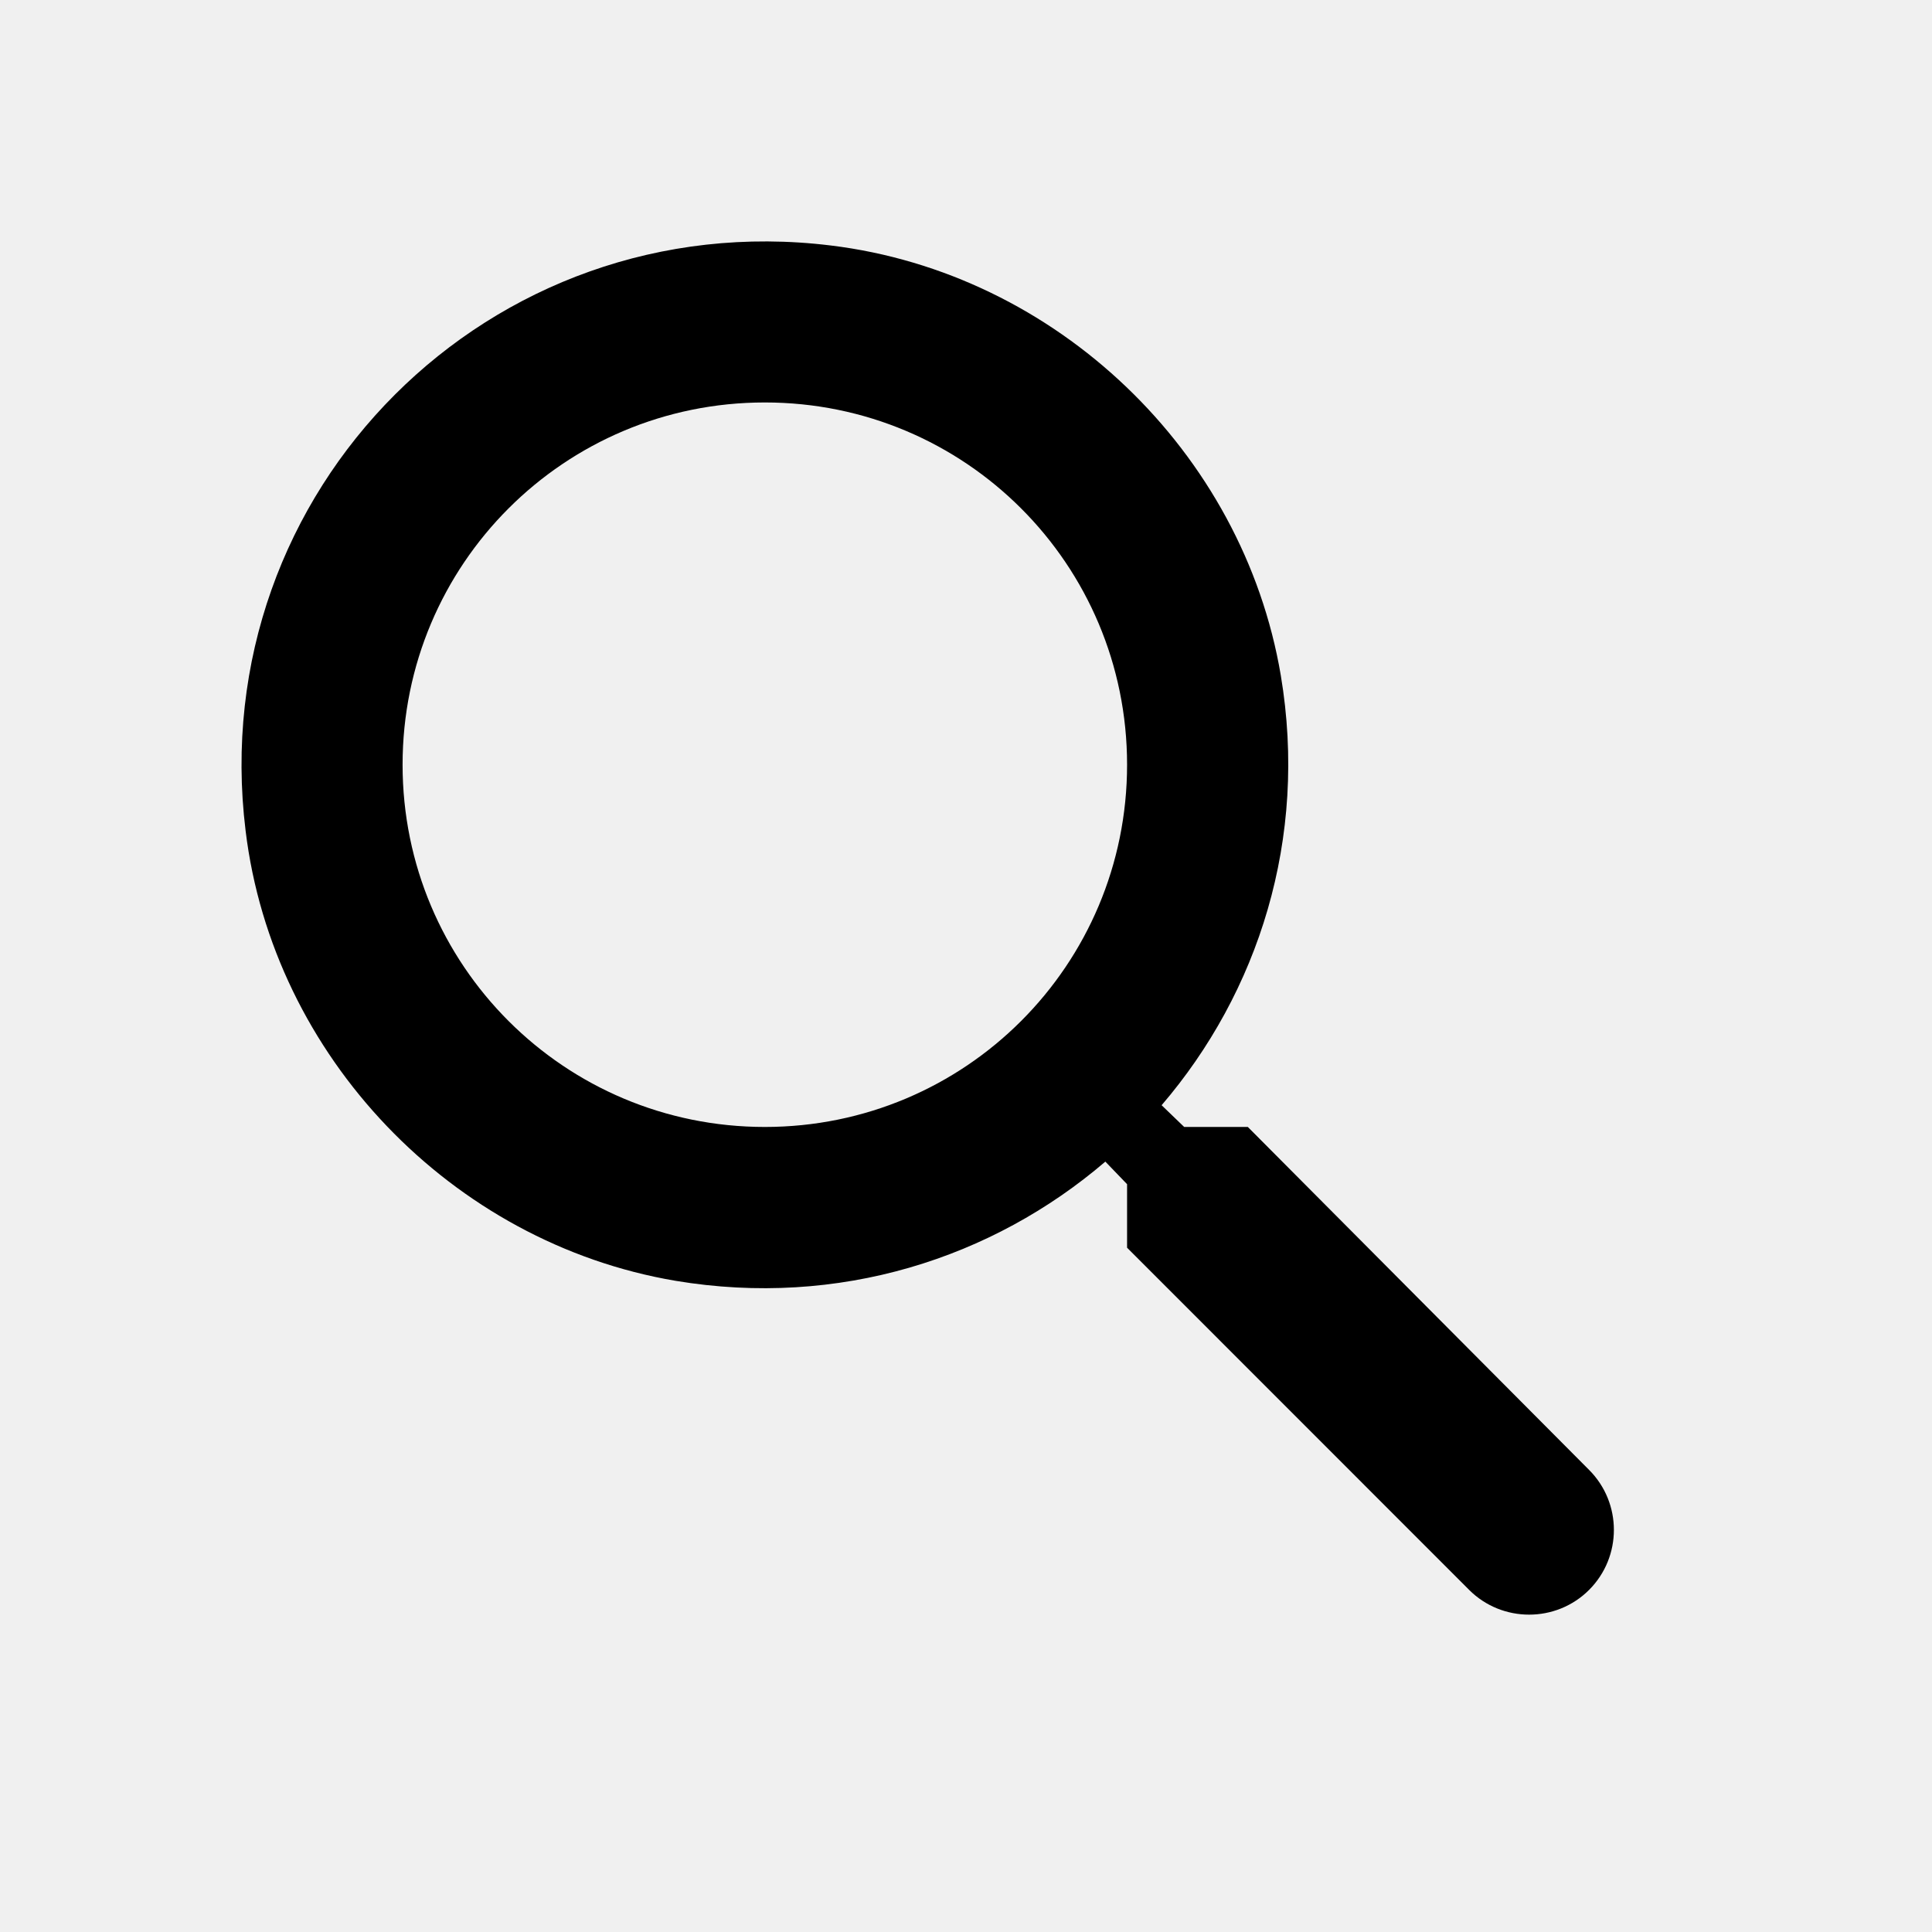
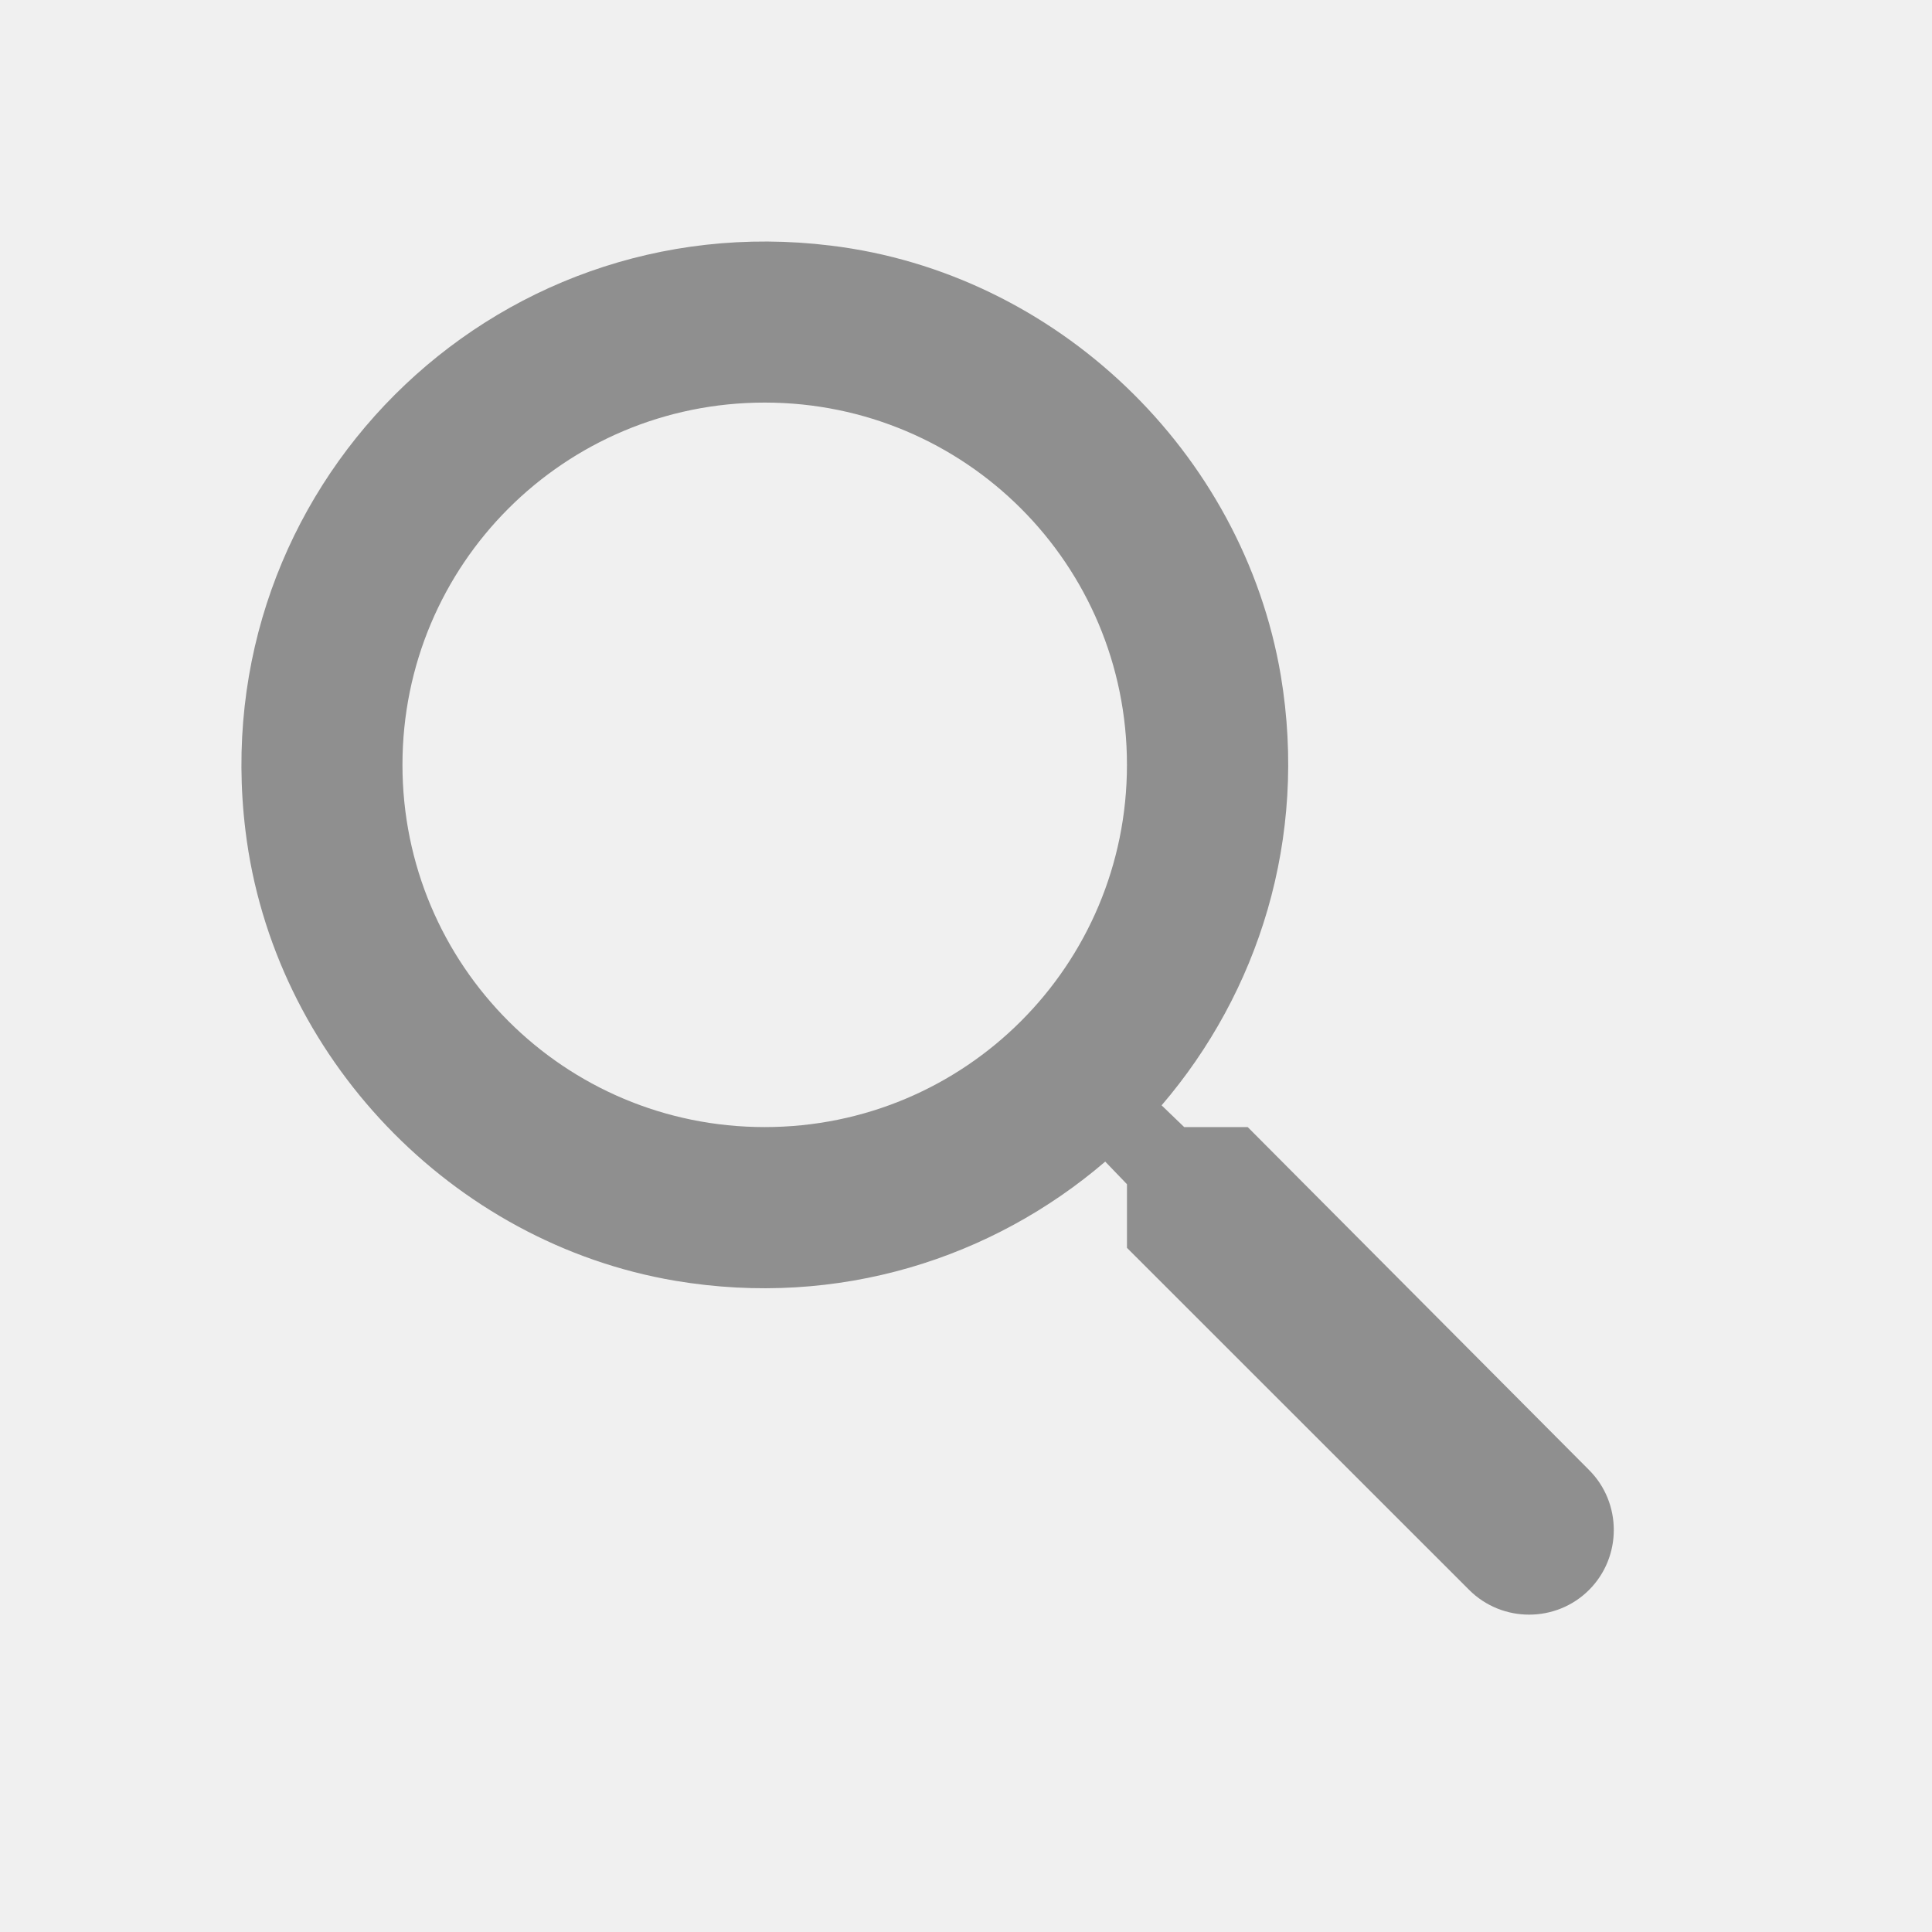
<svg xmlns="http://www.w3.org/2000/svg" width="16" height="16" viewBox="0 0 16 16" fill="none">
-   <g clip-path="url(#clip0_659_2707)">
-     <path d="M10.334 9.333H9.807L9.62 9.153C10.42 8.22 10.834 6.947 10.607 5.593C10.294 3.74 8.747 2.26 6.88 2.033C4.06 1.687 1.687 4.06 2.034 6.88C2.26 8.747 3.74 10.293 5.594 10.607C6.947 10.833 8.22 10.42 9.154 9.62L9.334 9.807V10.333L12.167 13.167C12.44 13.44 12.887 13.44 13.16 13.167C13.434 12.893 13.434 12.447 13.16 12.173L10.334 9.333ZM6.334 9.333C4.674 9.333 3.334 7.993 3.334 6.333C3.334 4.673 4.674 3.333 6.334 3.333C7.994 3.333 9.334 4.673 9.334 6.333C9.334 7.993 7.994 9.333 6.334 9.333Z" fill="currentColor" />
+   <g id="search" clip-path="url(#clip0_2590_15102)">
+     <path id="Vector" d="M10.333 9.334H9.807L9.62 9.154C10.42 8.22 10.833 6.947 10.607 5.594C10.293 3.74 8.747 2.26 6.88 2.034C4.06 1.687 1.687 4.06 2.033 6.88C2.26 8.747 3.74 10.294 5.593 10.607C6.947 10.834 8.22 10.42 9.153 9.62L9.333 9.807V10.334L12.167 13.167C12.44 13.44 12.887 13.44 13.16 13.167C13.433 12.894 13.433 12.447 13.16 12.174L10.333 9.334ZM6.333 9.334C4.673 9.334 3.333 7.994 3.333 6.334C3.333 4.674 4.673 3.334 6.333 3.334C7.993 3.334 9.333 4.674 9.333 6.334C9.333 7.994 7.993 9.334 6.333 9.334Z" fill="#8F8F8F" />
  </g>
  <defs>
-     <clipPath id="clip0_659_2707">
+     <clipPath id="clip0_2590_15102">
      <rect width="16" height="16" fill="white" />
    </clipPath>
  </defs>
</svg>
